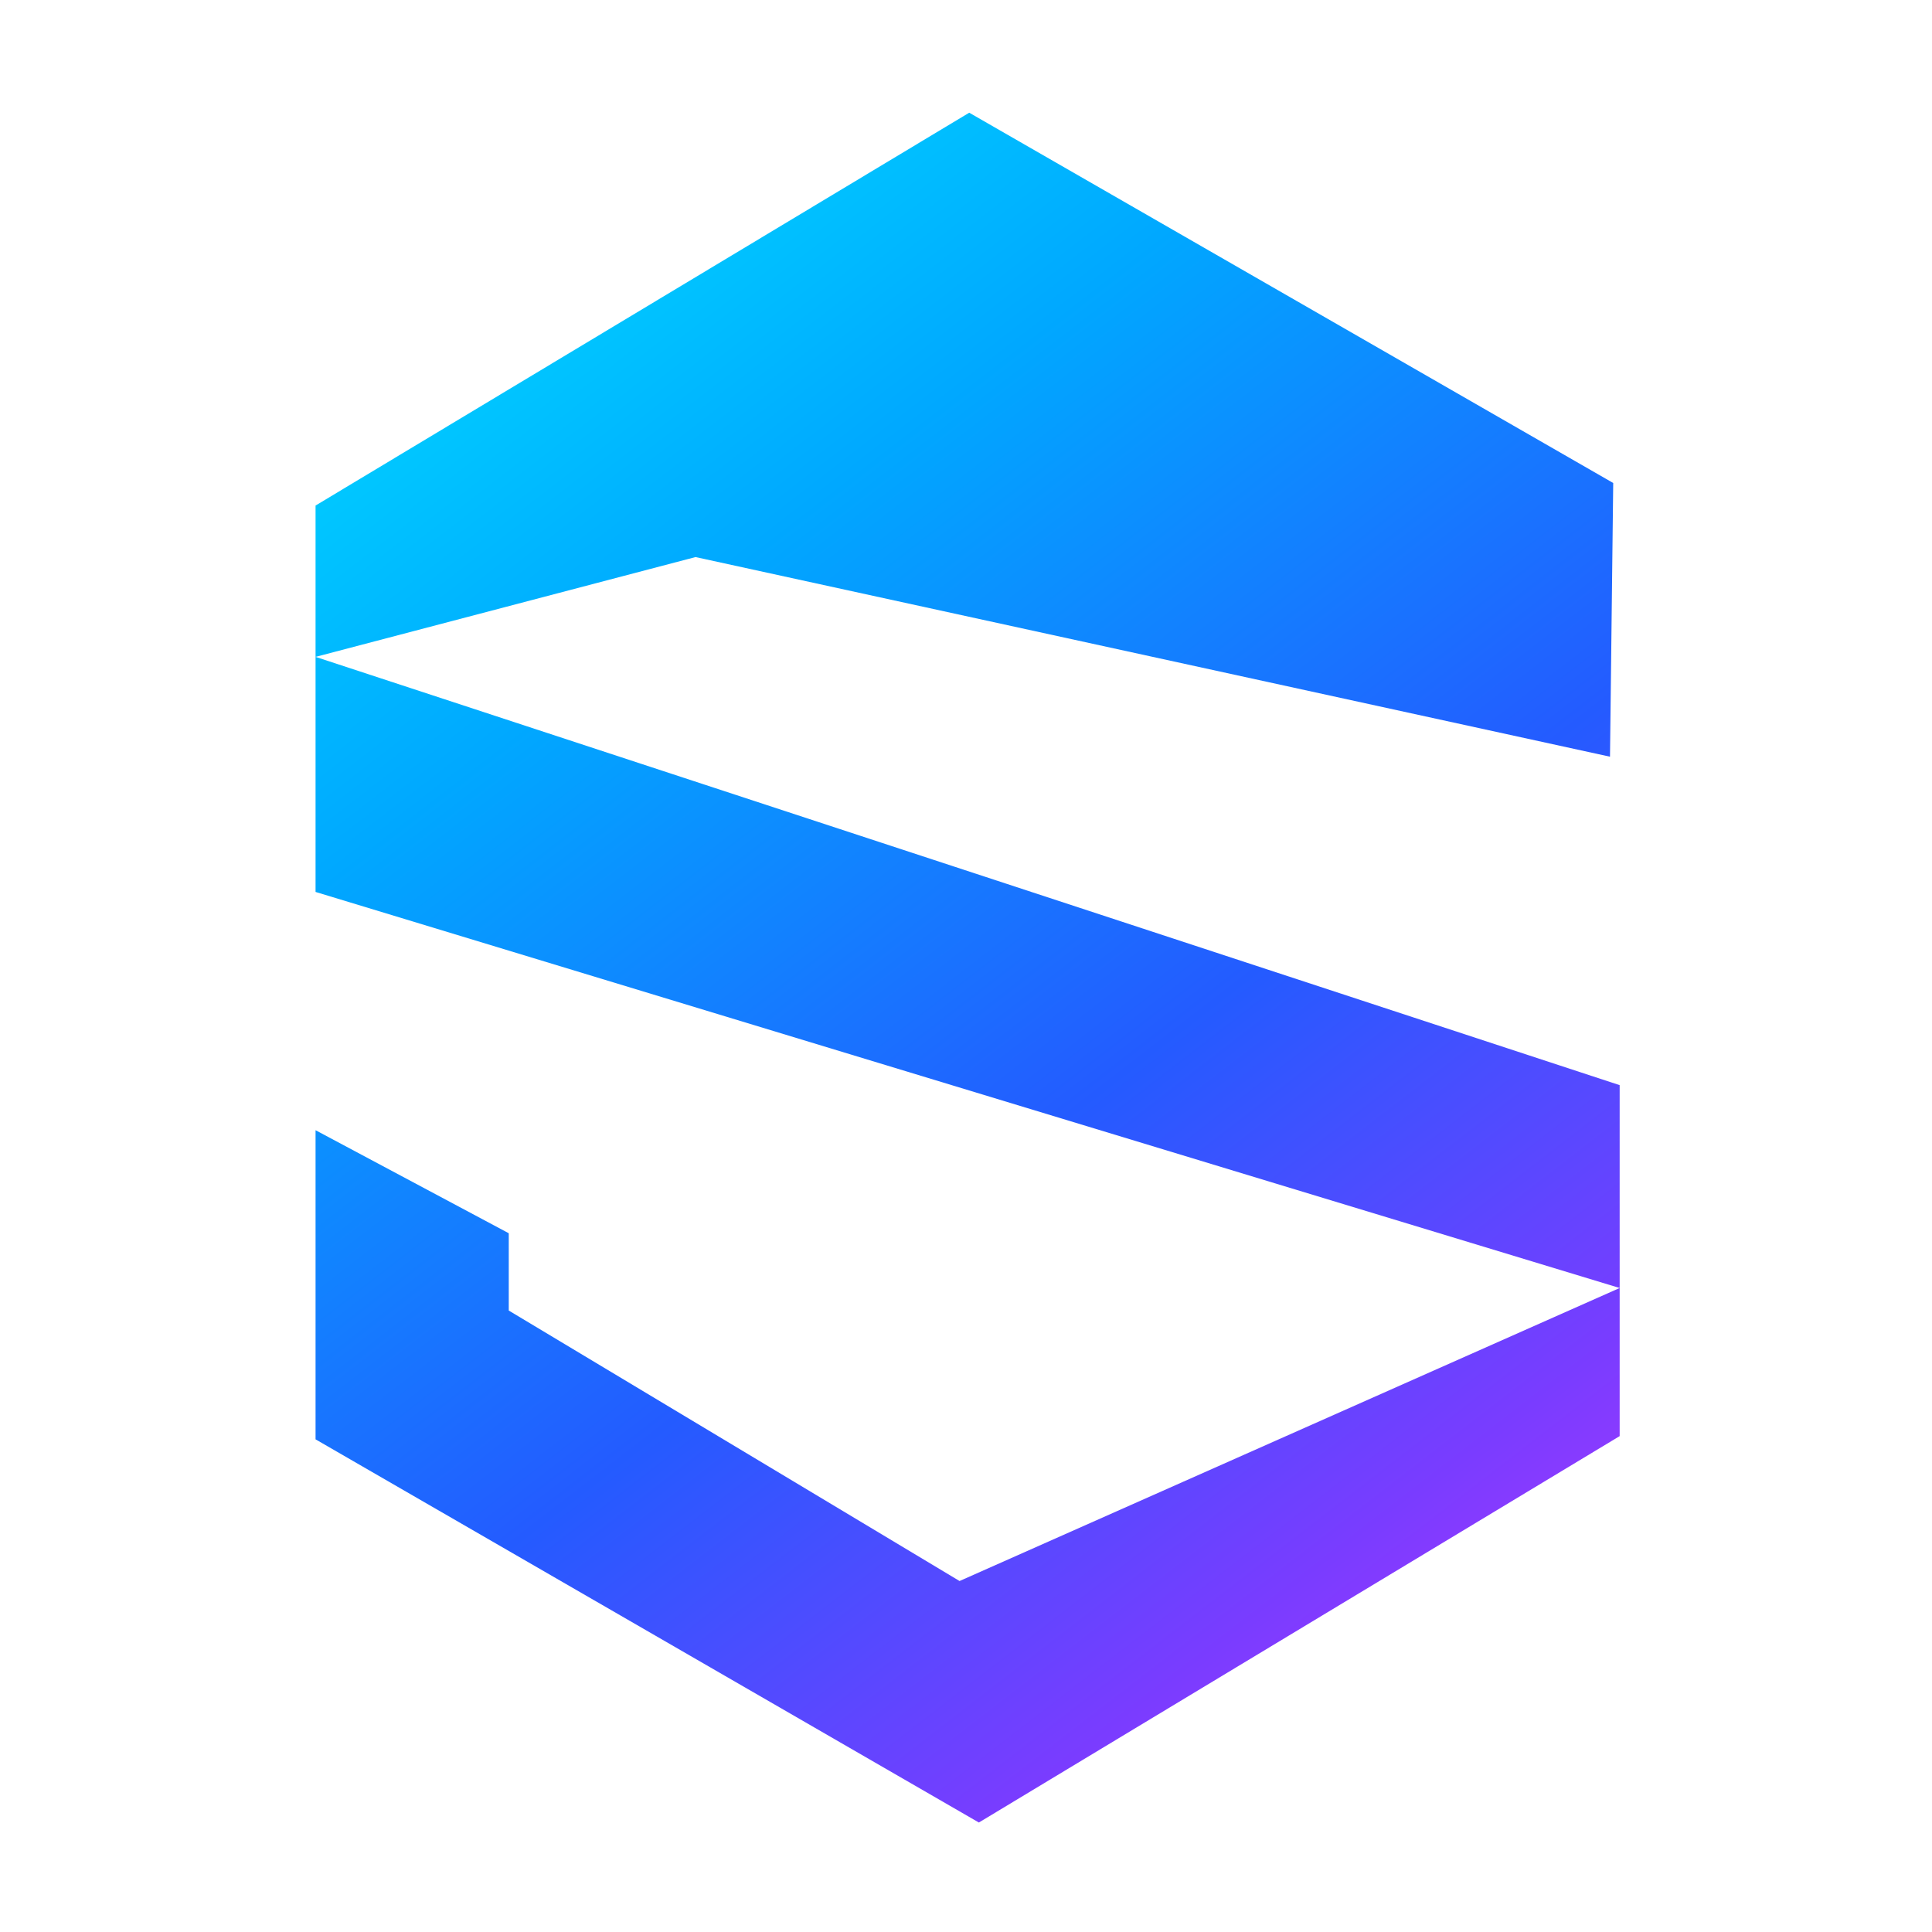
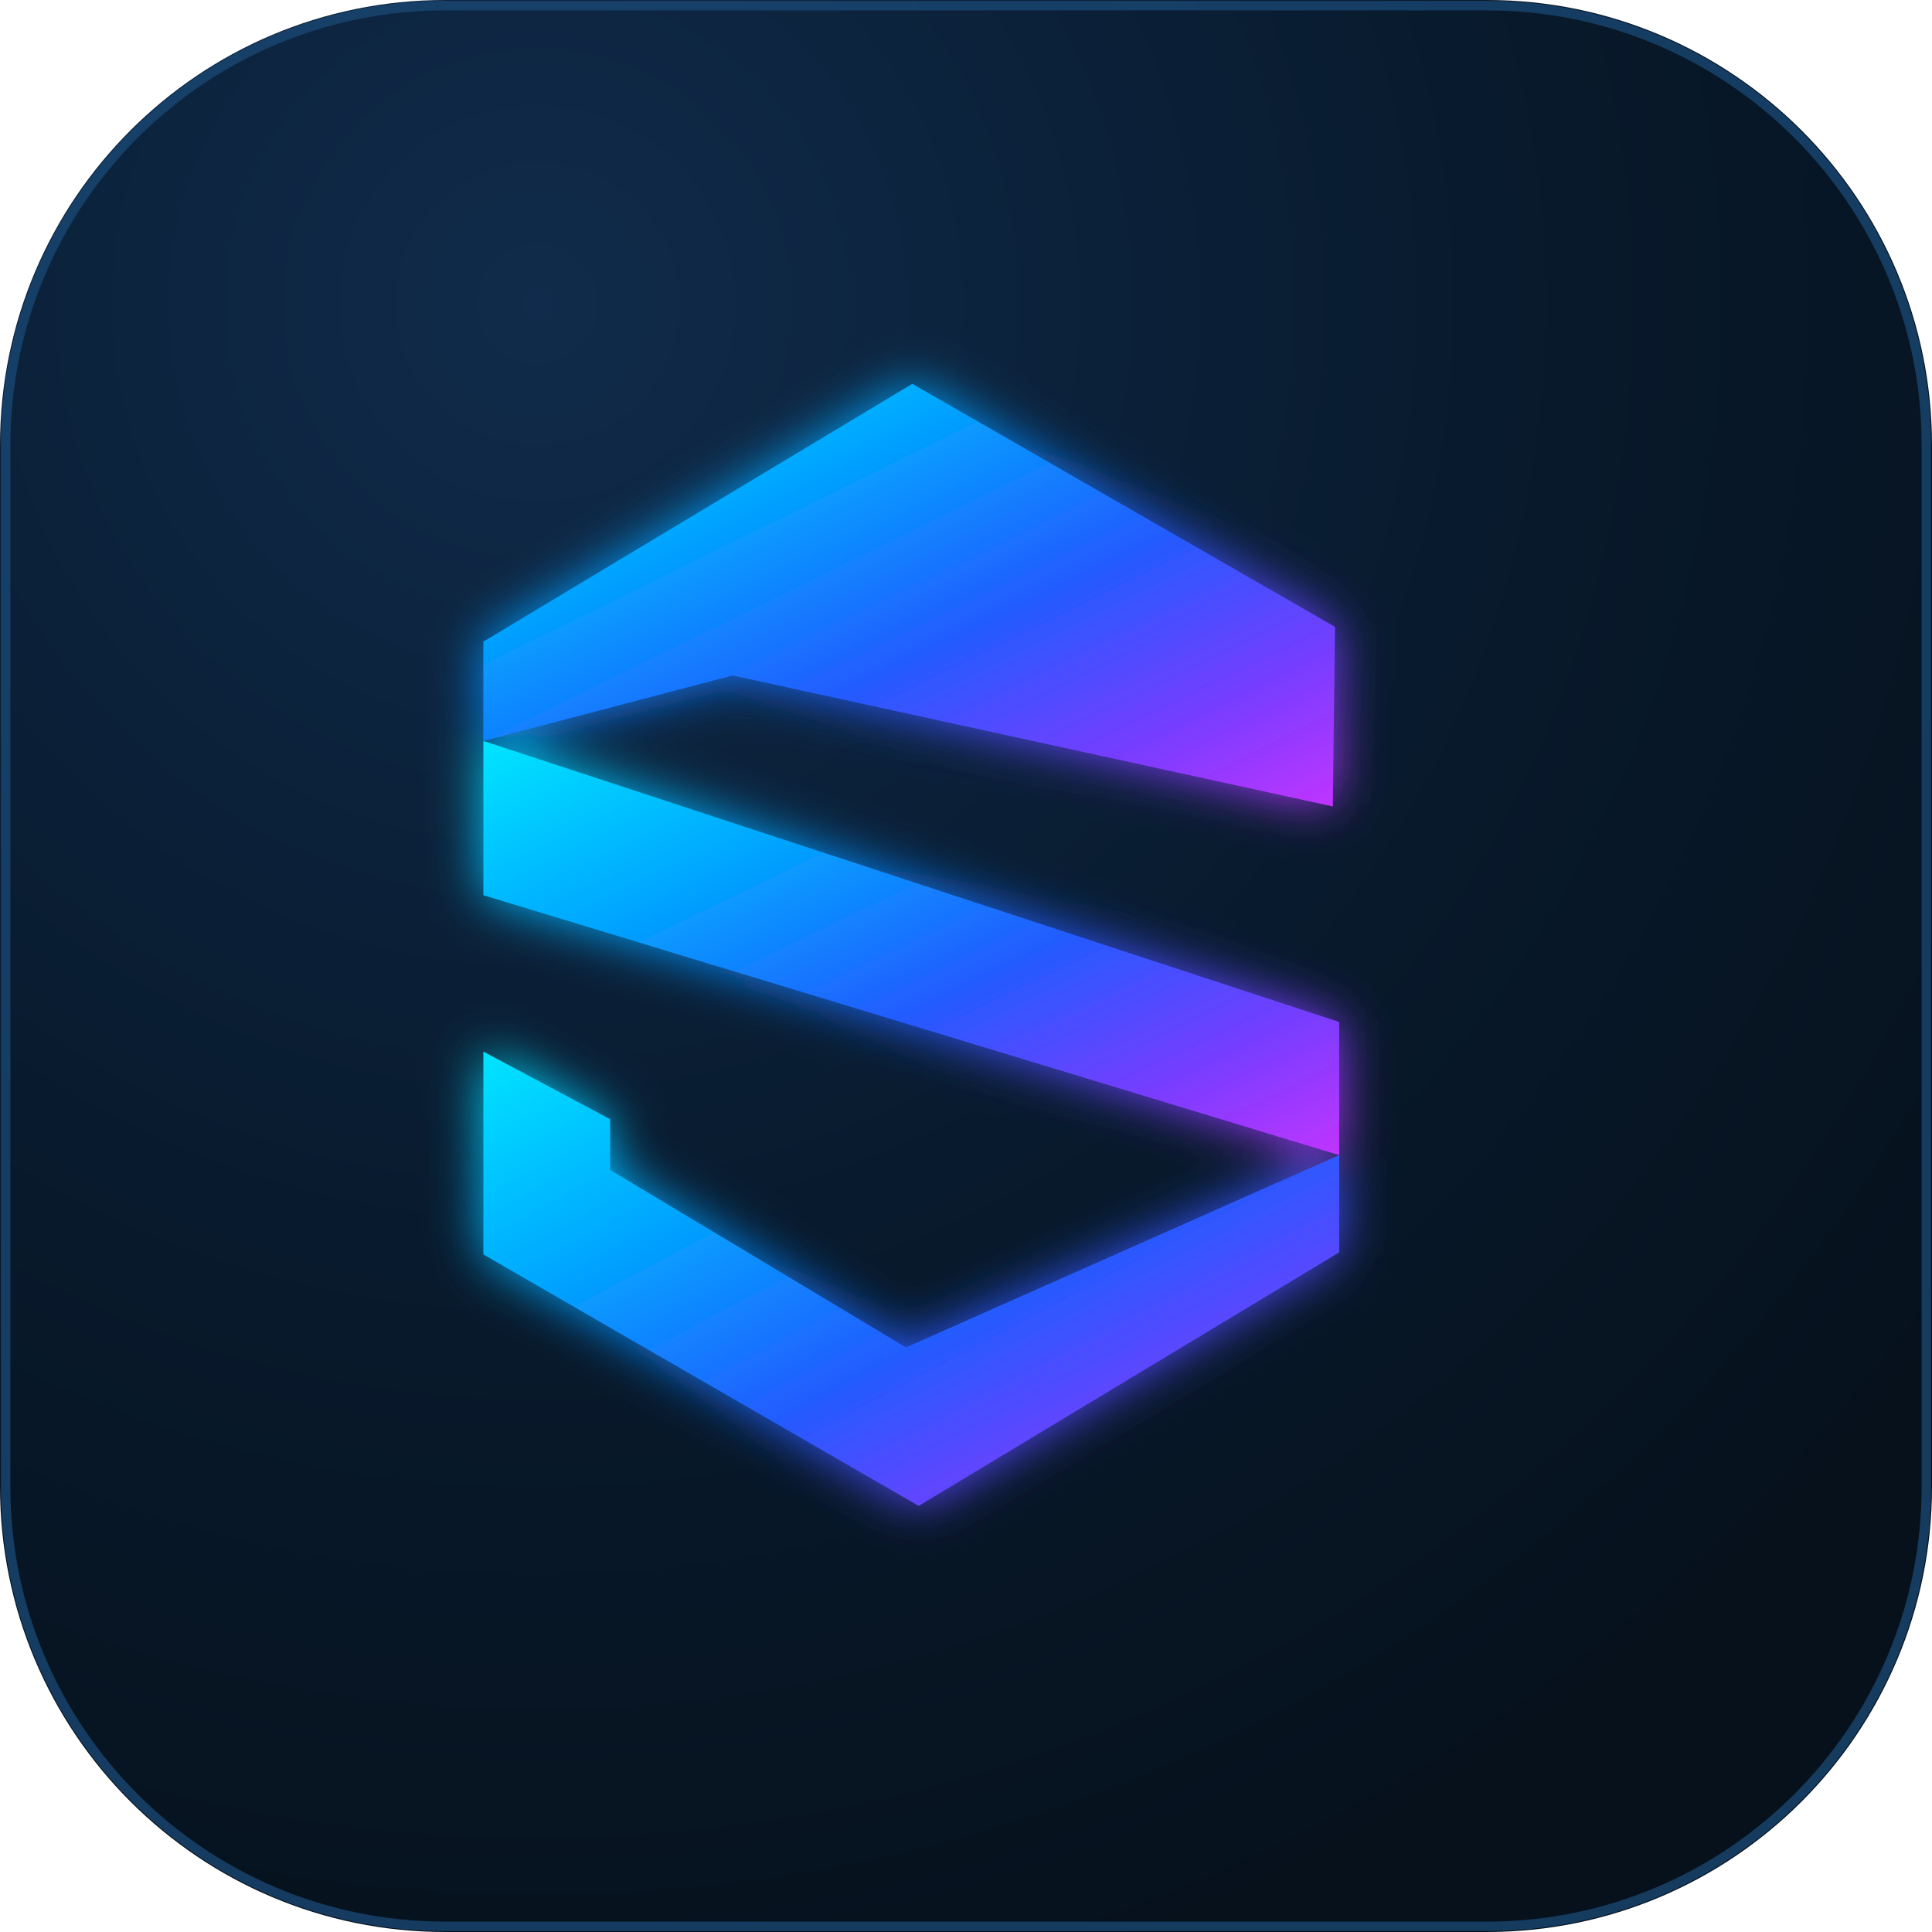
- <svg xmlns="http://www.w3.org/2000/svg" viewBox="0 0 600 600" role="img" aria-labelledby="title desc">
+ <svg xmlns="http://www.w3.org/2000/svg" viewBox="0 0 1024 1024" role="img" aria-labelledby="title desc">
  <defs>
-     <linearGradient id="shadecode-gradient" x1="72" y1="30" x2="478" y2="556" gradientUnits="userSpaceOnUse">
+     <linearGradient id="g" x1="0" y1="0" x2="1" y2="1" gradientUnits="objectBoundingBox">
      <stop offset="0" stop-color="#00E5FF" />
      <stop offset=".28" stop-color="#00A8FF" />
      <stop offset=".58" stop-color="#245BFF" />
      <stop offset=".82" stop-color="#7A3CFF" />
      <stop offset="1" stop-color="#C135FF" />
    </linearGradient>
+     <radialGradient id="bg" cx=".28" cy=".16" r=".9">
+       <stop offset="0" stop-color="#102B4B" />
+       <stop offset=".55" stop-color="#081A2D" />
+       <stop offset="1" stop-color="#06111C" />
+     </radialGradient>
+     <filter id="glow" x="-30%" y="-30%" width="160%" height="160%">
+       <feGaussianBlur stdDeviation="12" result="b" />
+       <feMerge>
+         <feMergeNode in="b" />
+         <feMergeNode in="SourceGraphic" />
+       </feMerge>
+     </filter>
  </defs>
-   <g fill="url(#shadecode-gradient)" transform="translate(25.5 10.5)">
+   <rect width="1024" height="1024" rx="236" fill="url(#bg)" />
+   <rect x="3" y="3" width="1018" height="1018" rx="233" fill="none" stroke="#1B4B78" stroke-width="5" opacity=".72" />
+   <g transform="translate(175 176) scale(1.12)" fill="url(#g)" filter="url(#glow)">
    <path d="M72.5 146.5 275.5 24.5 475.5 139.5 474.5 224.5 190.5 162.5 72.5 193.5Z" />
    <path d="M72.5 193.5 477.5 326.5 477.5 389.5 72.5 266.5Z" />
    <path d="M72.5 340.5 132.5 372.5 132.5 396.5 272.5 480.5 477.5 389.5 477.5 435.5 278.5 555.5 72.5 436.5Z" />
  </g>
</svg>
